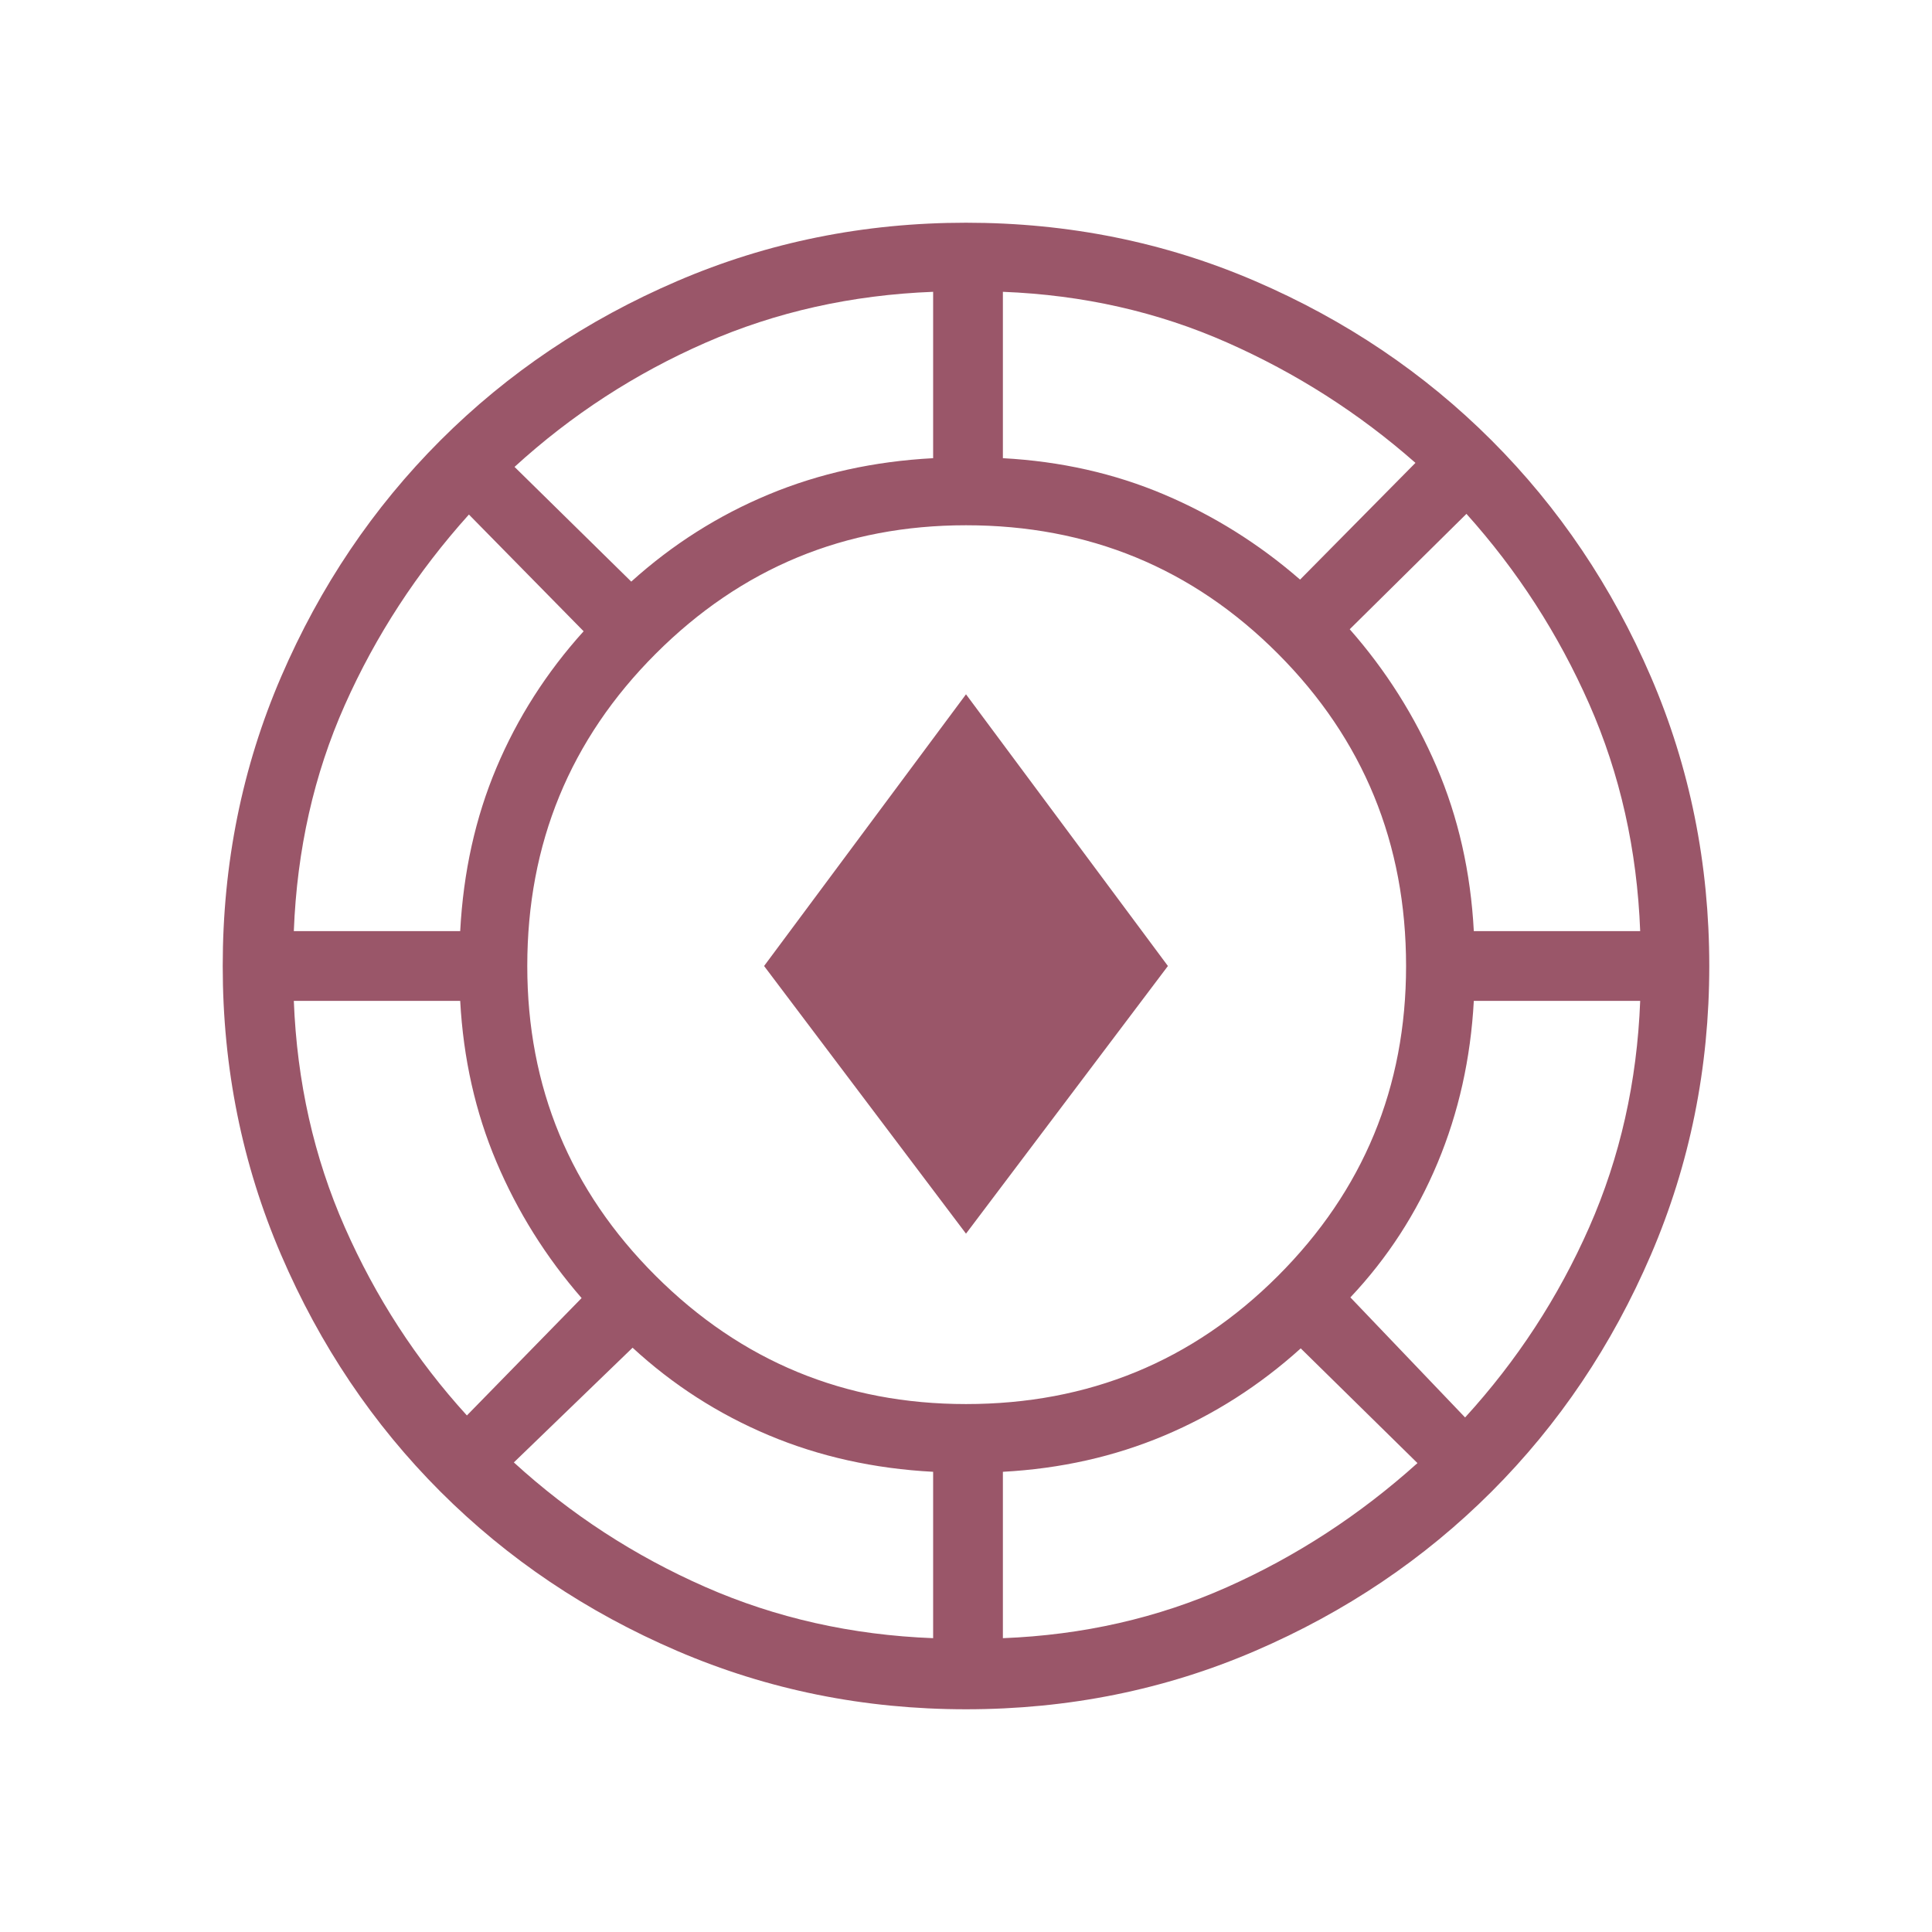
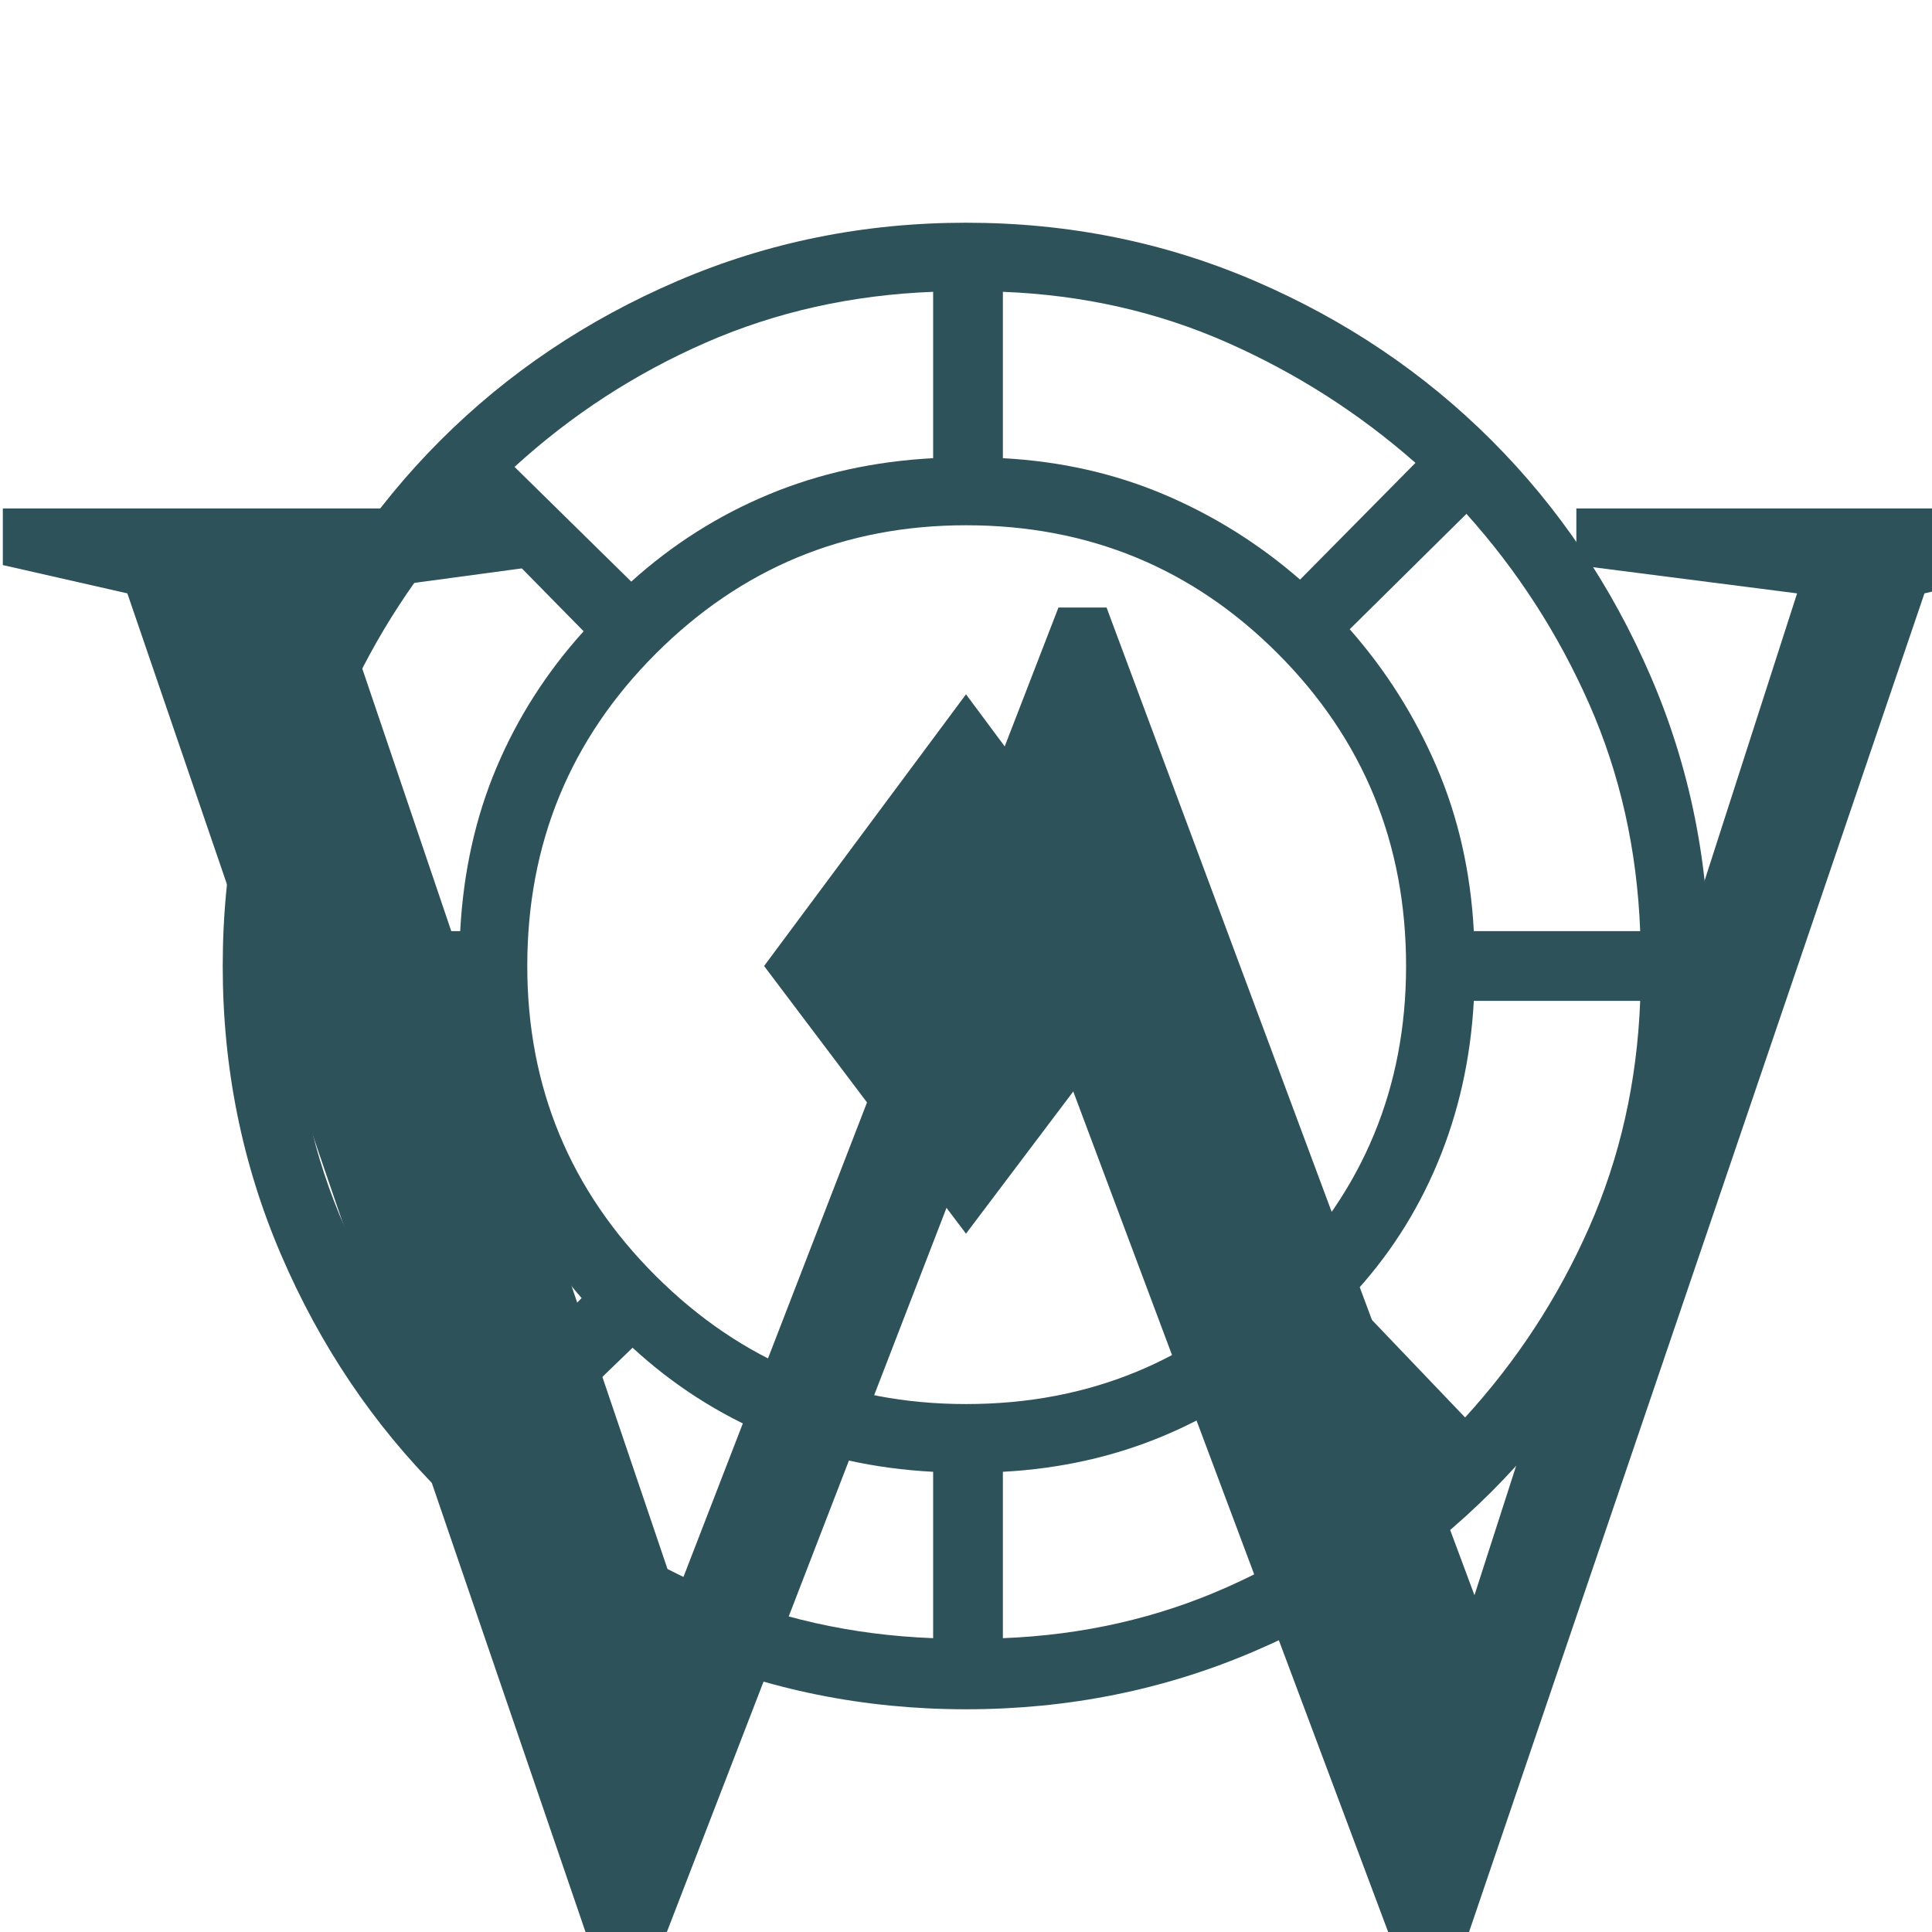
- <svg xmlns="http://www.w3.org/2000/svg" height="40px" viewBox="0 -960 960 960" width="40px" fill="#9A5669">
+ <svg xmlns="http://www.w3.org/2000/svg" height="40px" viewBox="0 -960 960 960" width="40px" fill="#2E5259">
  <path d="M480-110.67q-76 0-143.5-29t-117.67-79.16Q168.67-269 139.67-336.5t-29-143.5q0-76.33 29-143.67 29-67.33 79.16-117.5Q269-791.33 336.5-820.33t143.5-29q76.33 0 143.67 29 67.33 29 117.5 79.16 50.16 50.17 79.16 117.5 29 67.34 29 143.67 0 76-29 143.5t-79.16 117.67q-50.17 50.16-117.5 79.16-67.34 29-143.67 29ZM463.67-146v-82.67q-44-2.33-81.67-18.16-37.67-15.84-67.67-43.5l-59 57q42.34 38.66 95 61.83Q403-148.33 463.67-146Zm34.66 0q59.67-2.33 111.34-25.33 51.66-23 94.66-61.67l-58-57q-30.66 27.67-67.83 43.33-37.17 15.67-80.17 18V-146ZM480-262.33q91.33 0 155-63.67t63.67-154q0-91.33-63.67-155.17Q571.33-699 480-699q-90.33 0-154.17 63.83Q262-571.33 262-480q0 90.33 63.83 154 63.84 63.67 154.17 63.67Zm248 6.66q38.67-42.33 61.67-94.5 23-52.16 25.33-112.5h-82.67q-2.33 43-18 80.5-15.66 37.5-43.33 66.84l57 59.66Zm-496-1L289-315q-26.67-30.67-42.33-67.67-15.67-37-18-80H146q2.33 60.34 25.33 112.5 23 52.17 60.67 93.5ZM480-347 379.67-480 480-615l100.33 135L480-347ZM146-497.33h82.67q2.33-44 18-81.17 15.66-37.17 43.33-67.83l-57-58q-38.67 43-61.67 94.66-23 51.67-25.33 112.34Zm586.33 0H815q-2.33-60.67-25.33-112.84-23-52.16-61-94.5l-58 57.34q27 30.66 43.16 68.33 16.17 37.67 18.5 81.67ZM313.67-671q30.66-27.67 68.33-43.33 37.67-15.67 81.67-18V-815Q403-812.67 350.5-789.67T255.67-728l58 57ZM646-672l57.33-58q-42-37-93.66-59.83Q558-812.67 498.33-815v82.67q43 2.33 80 18 37 15.66 67.67 42.33Z" />
+   <text transform="scale(90)">Winning Score</text>
</svg>
